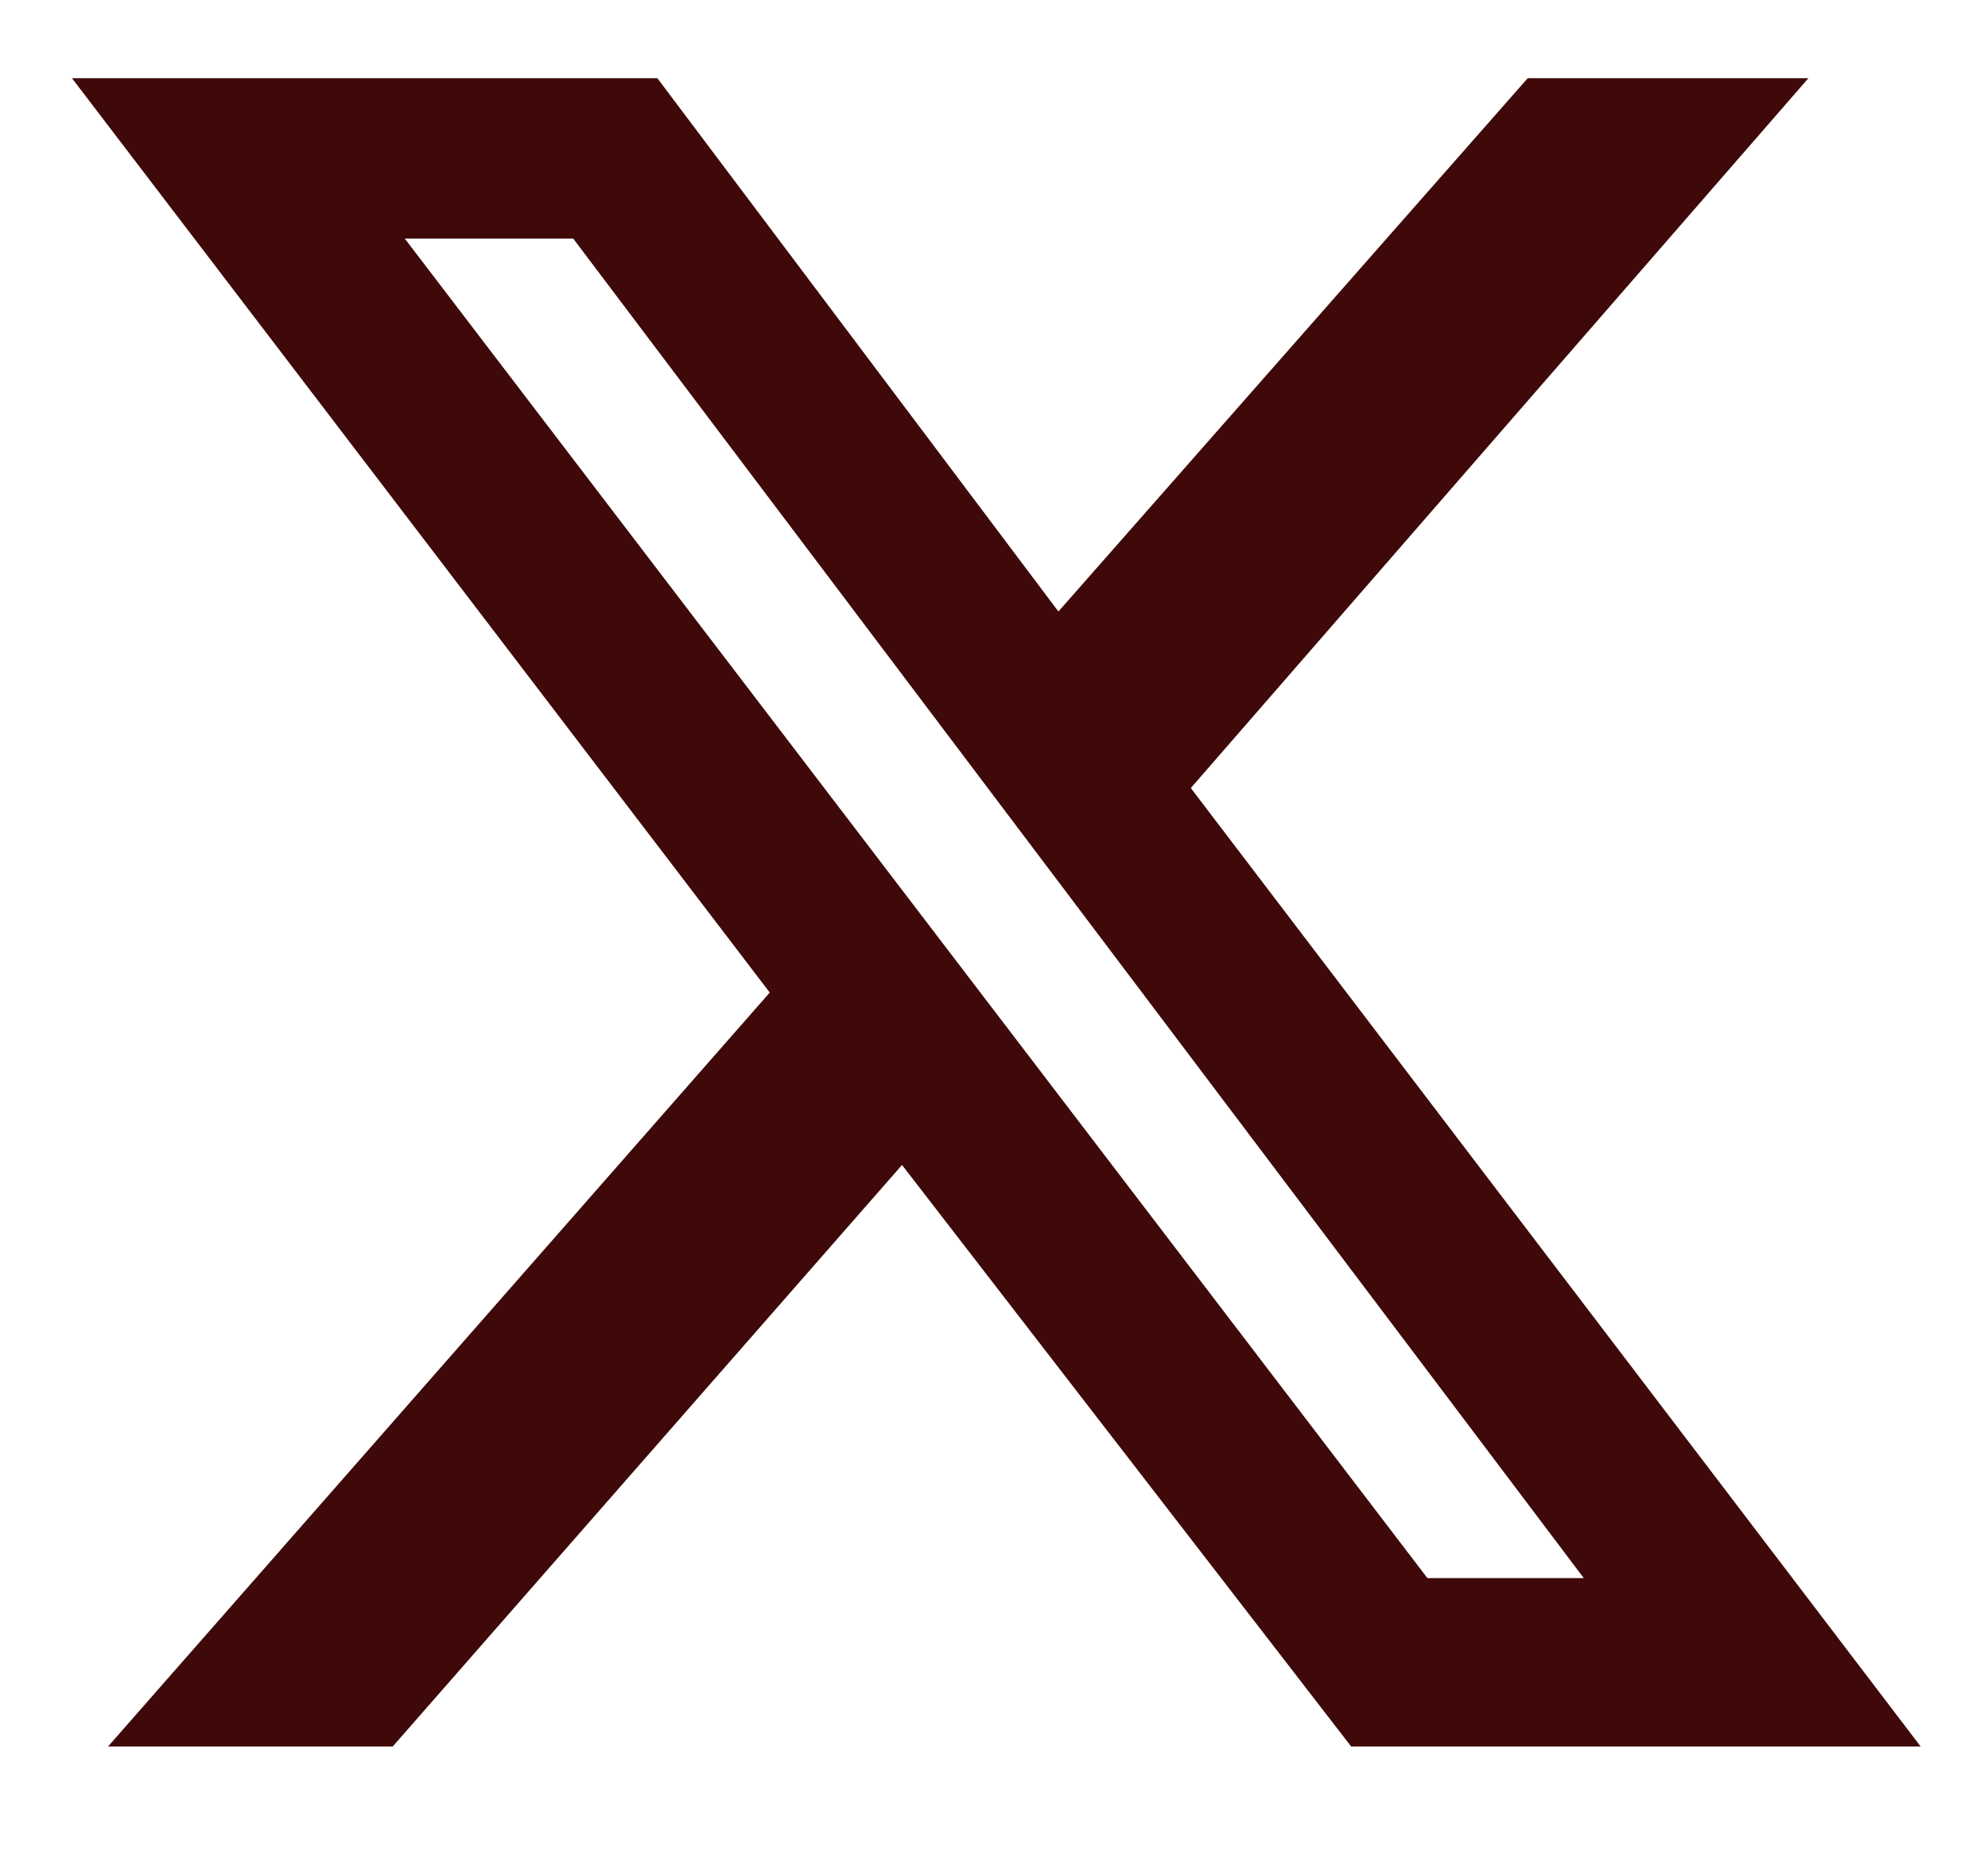
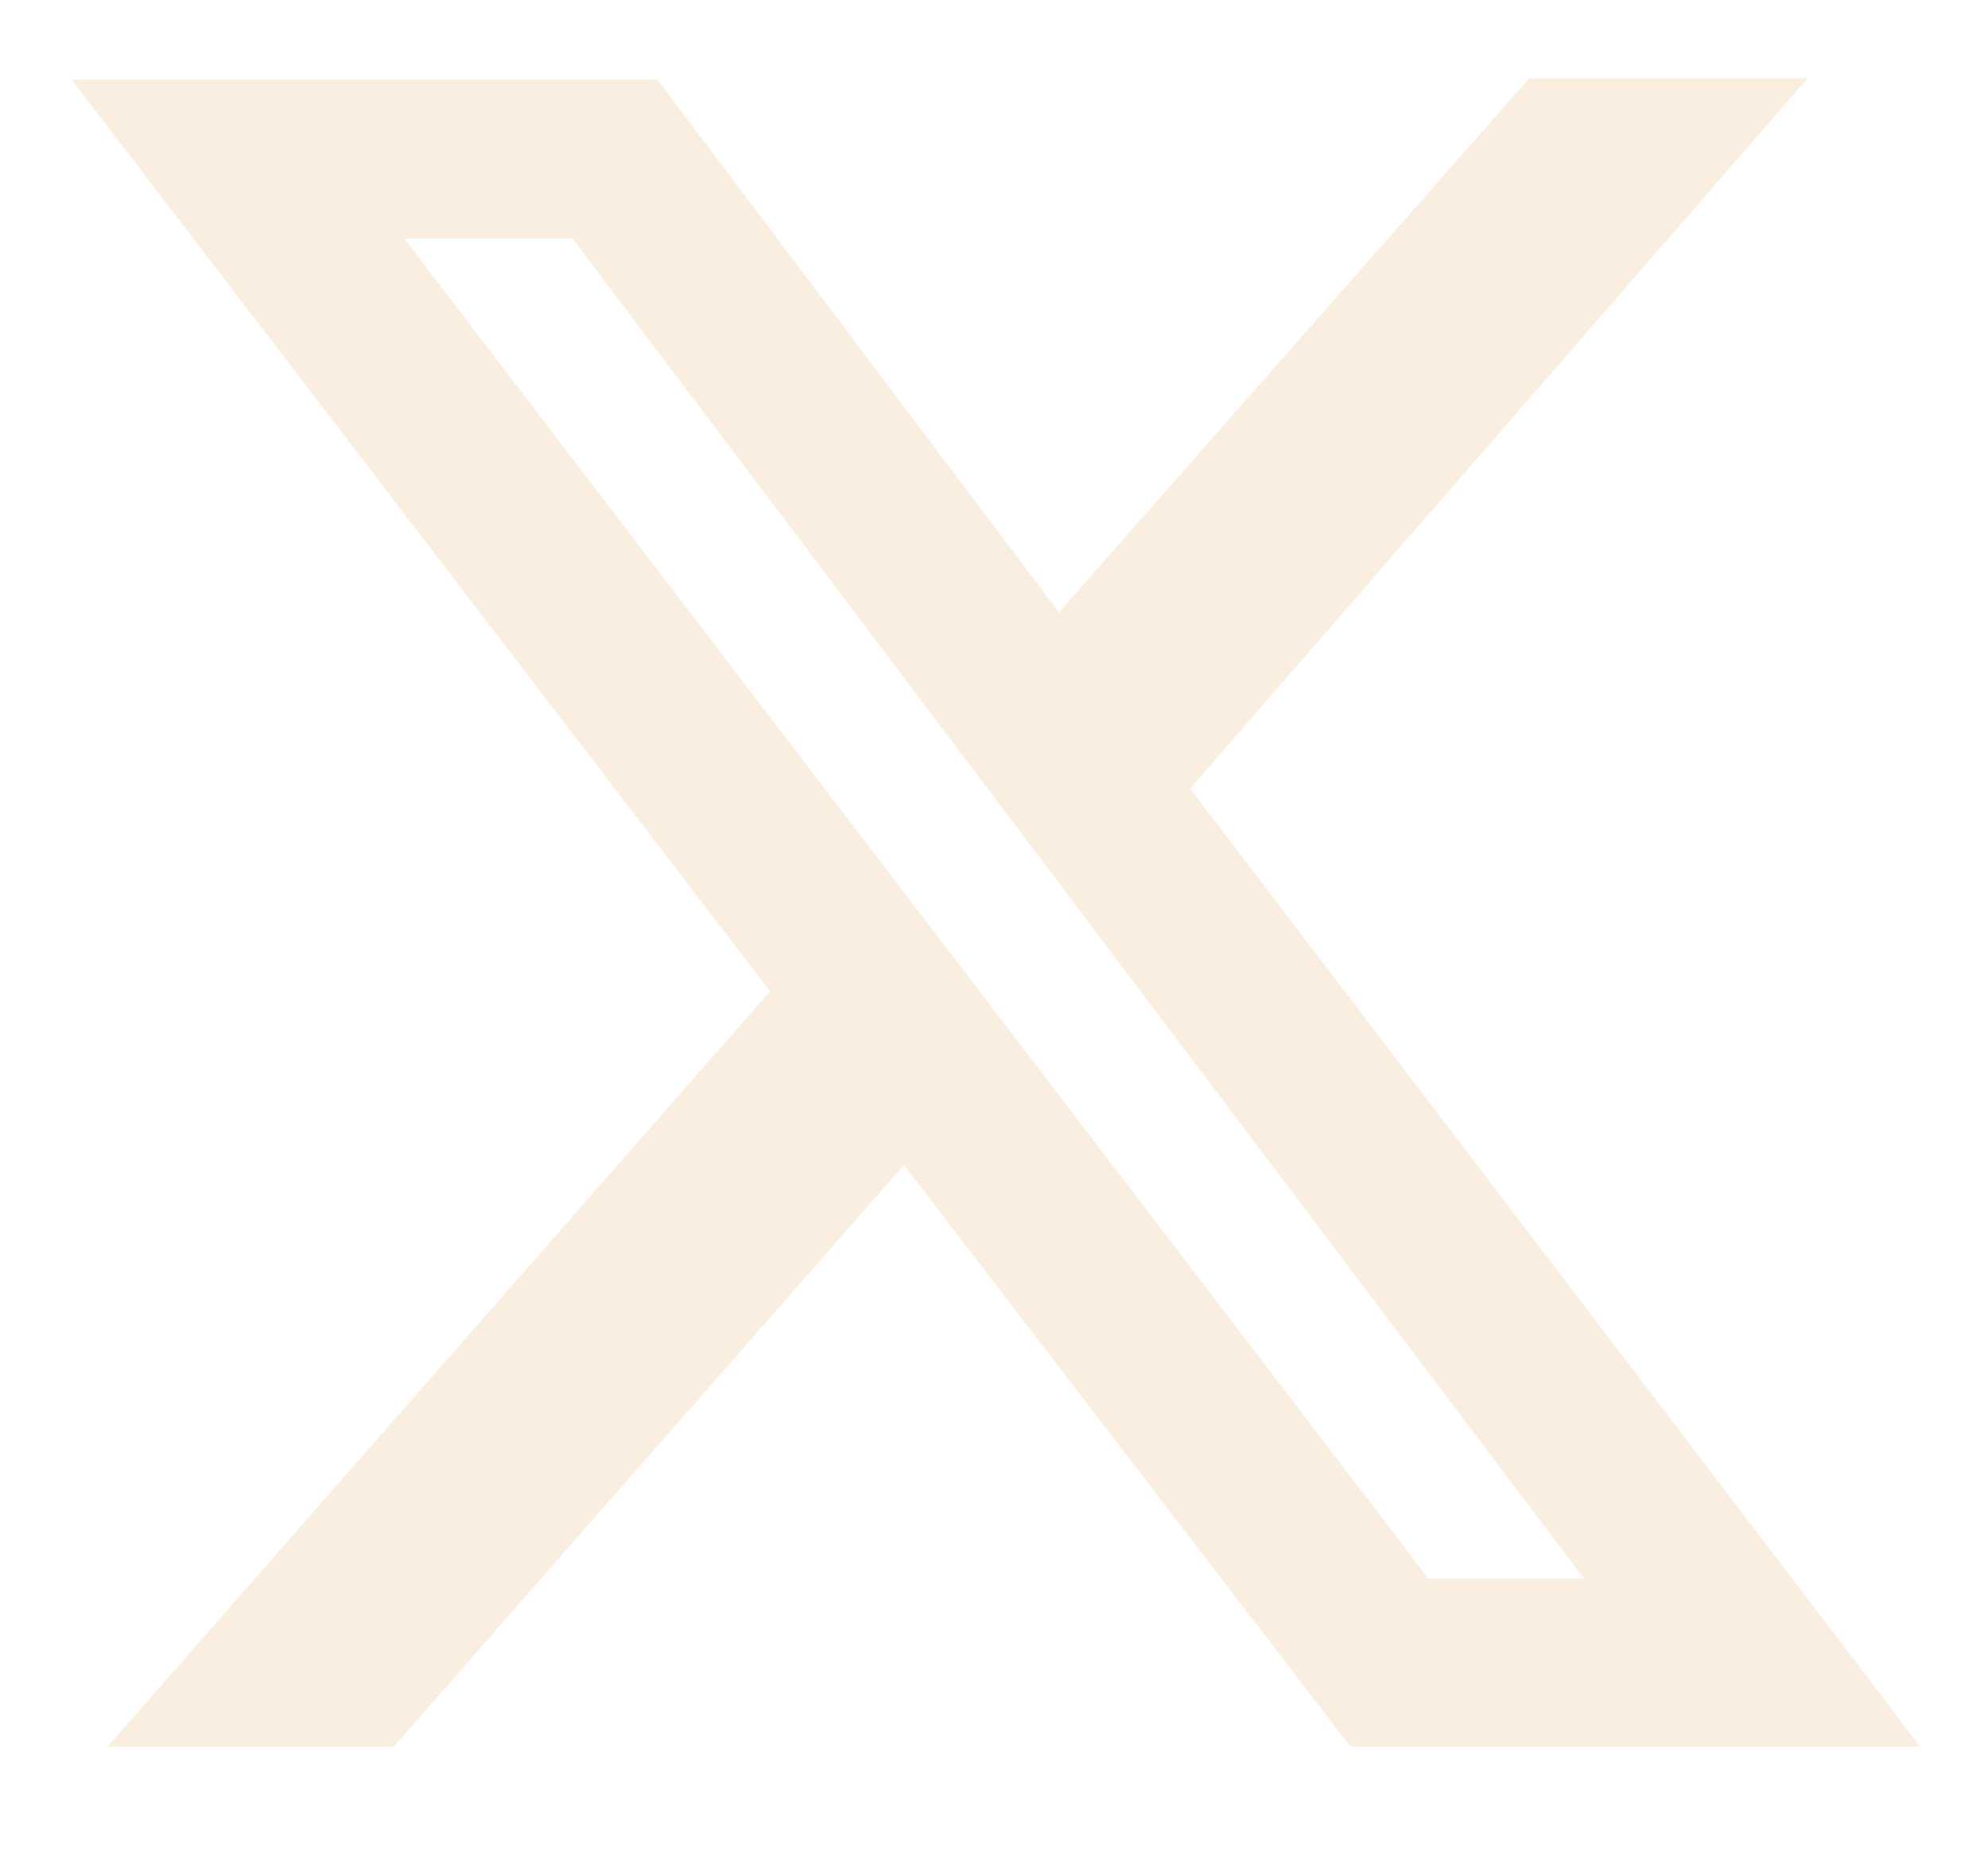
- <svg xmlns="http://www.w3.org/2000/svg" width="15" height="14" viewBox="0 0 15 14" fill="none">
-   <path d="M11.527 0.59H13.645L8.985 5.946L14.492 13.178H10.195L6.806 8.79L2.963 13.178H0.815L5.808 7.489L0.543 0.59H4.96L7.986 4.614L11.527 0.59ZM10.77 11.907H11.95L4.325 1.8H3.054L10.77 11.907Z" fill="#3F0909" />
+ <svg xmlns="http://www.w3.org/2000/svg" width="15" height="14" fill="none" viewBox="0 0 15 14">
+   <path fill="#FAEEE0" d="M11.53.59h2.11L8.98 5.95l5.51 7.23h-4.3L6.82 8.79l-3.85 4.39H.81l5-5.7L.54.6h4.42l3.03 4.02L11.53.6Zm-.76 11.32h1.18L4.32 1.8H3.05l7.72 10.1Z" />
</svg>
